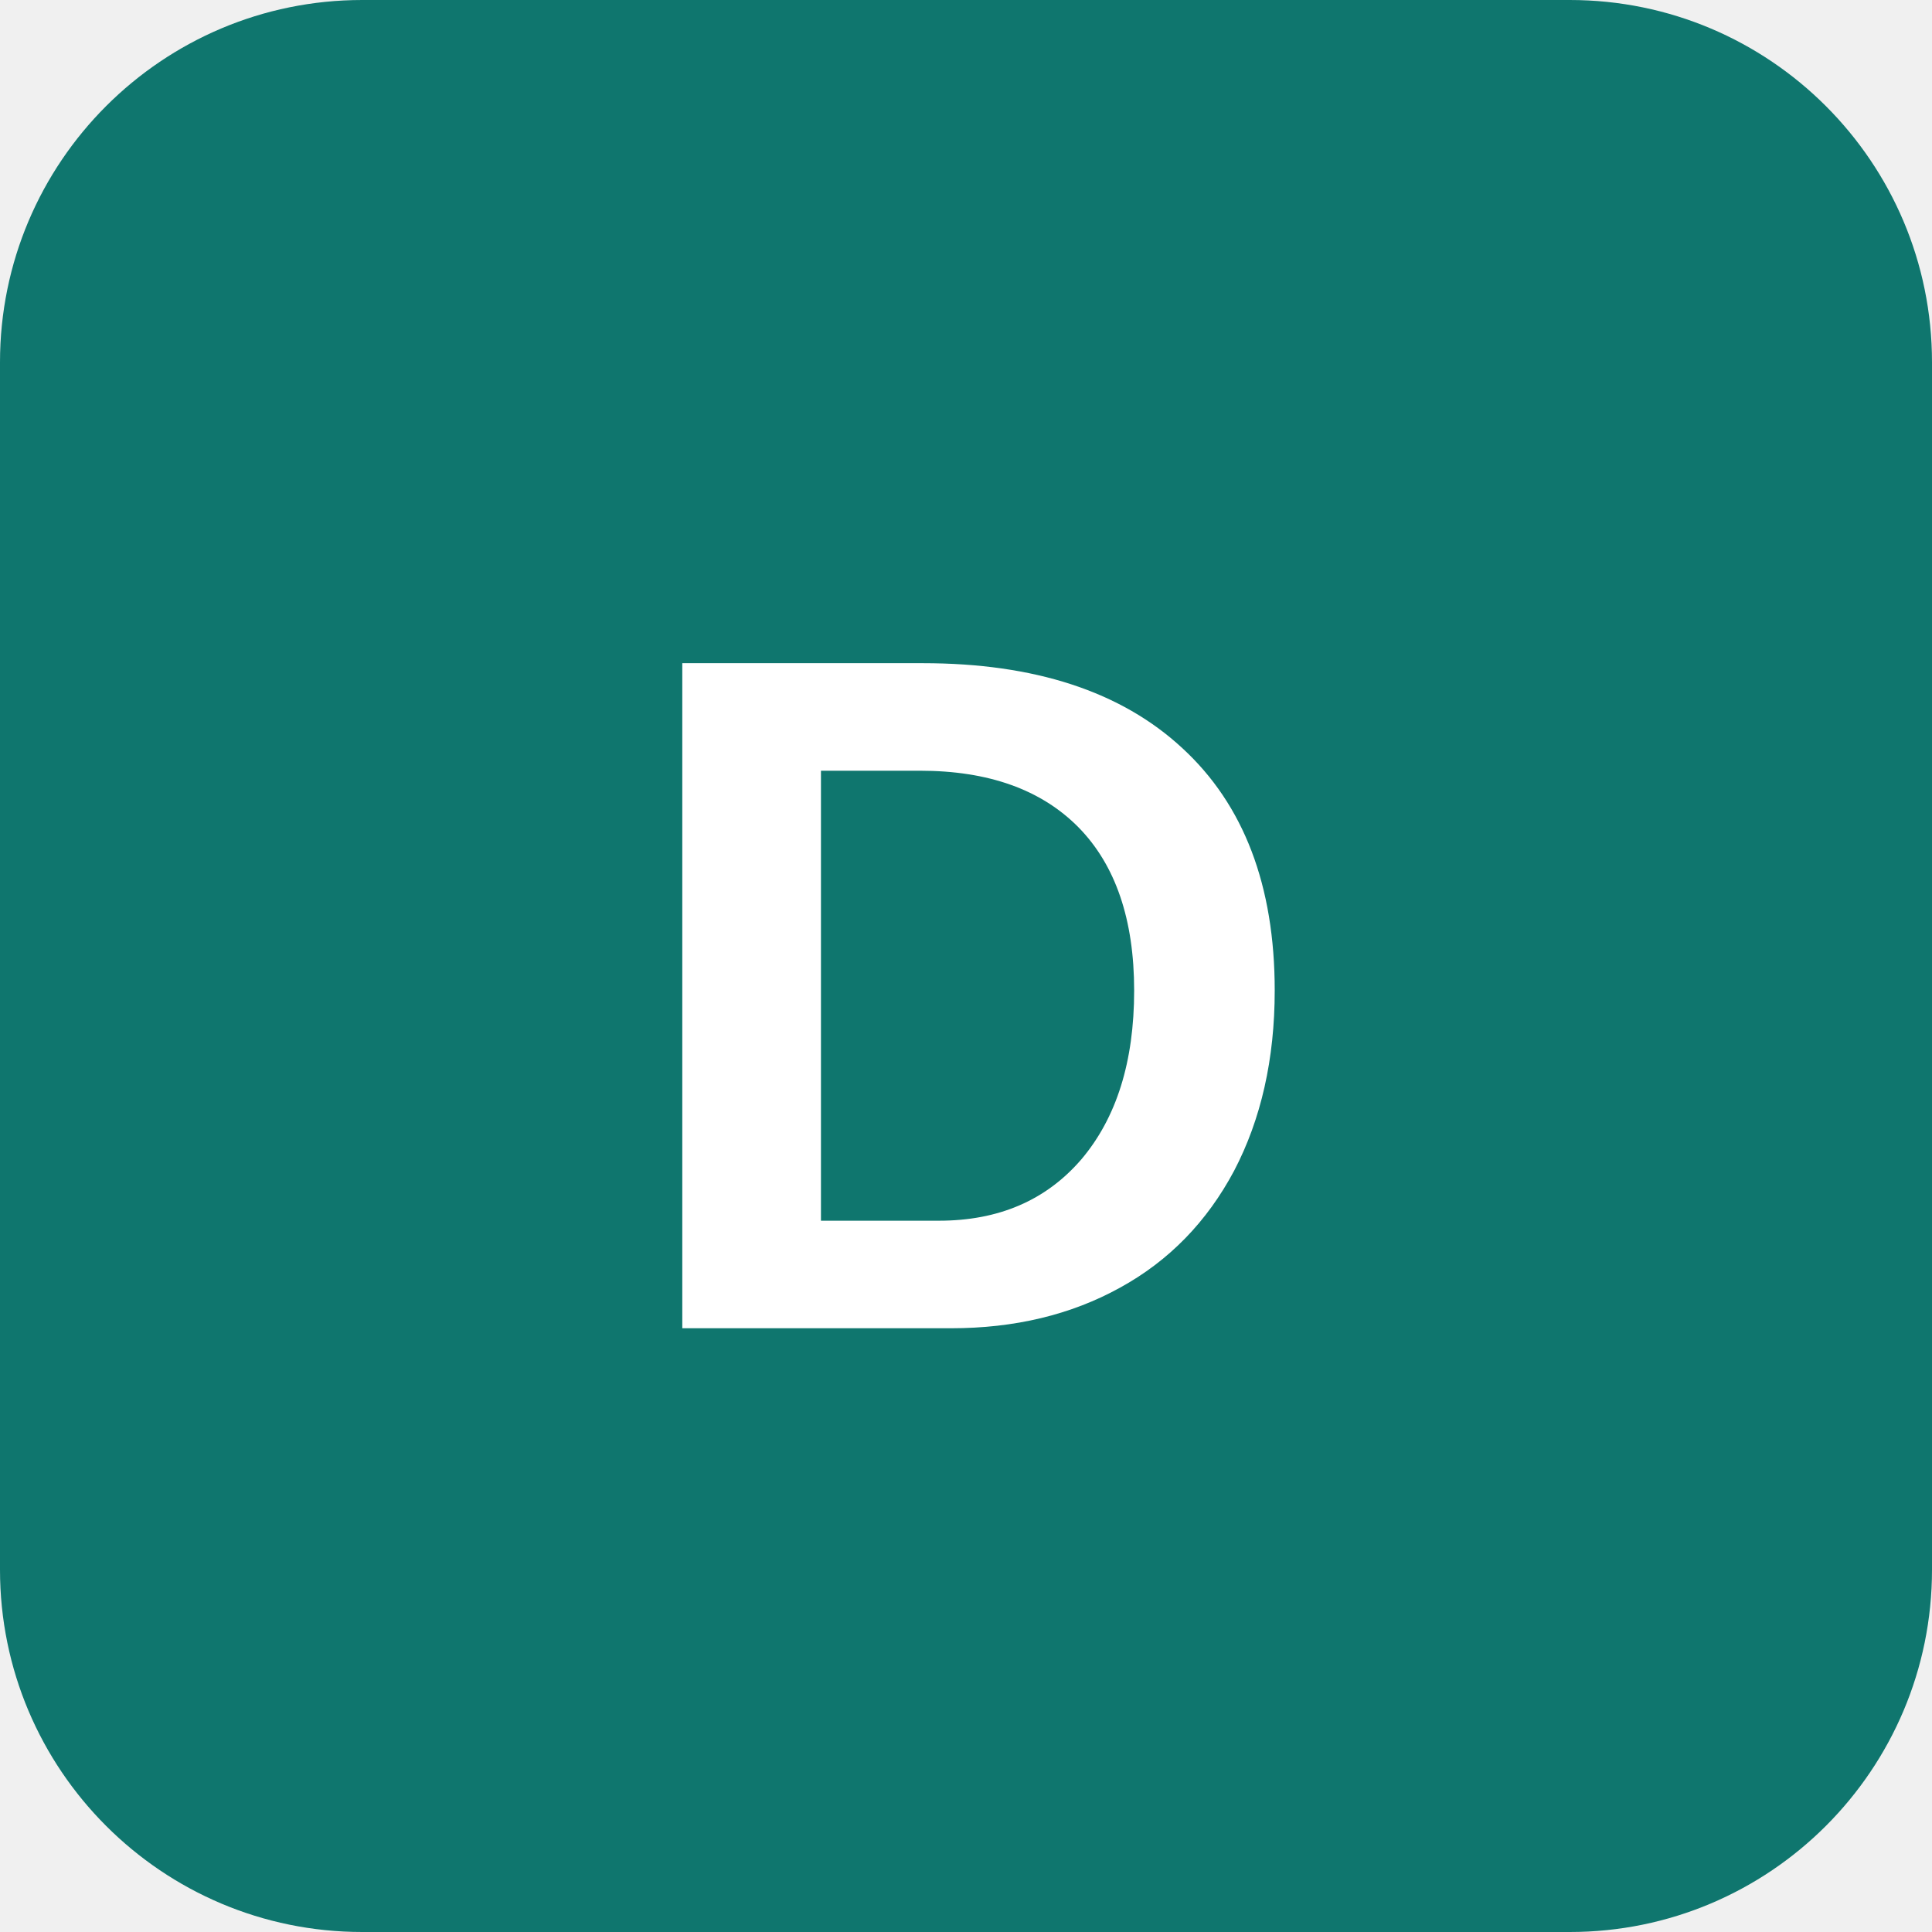
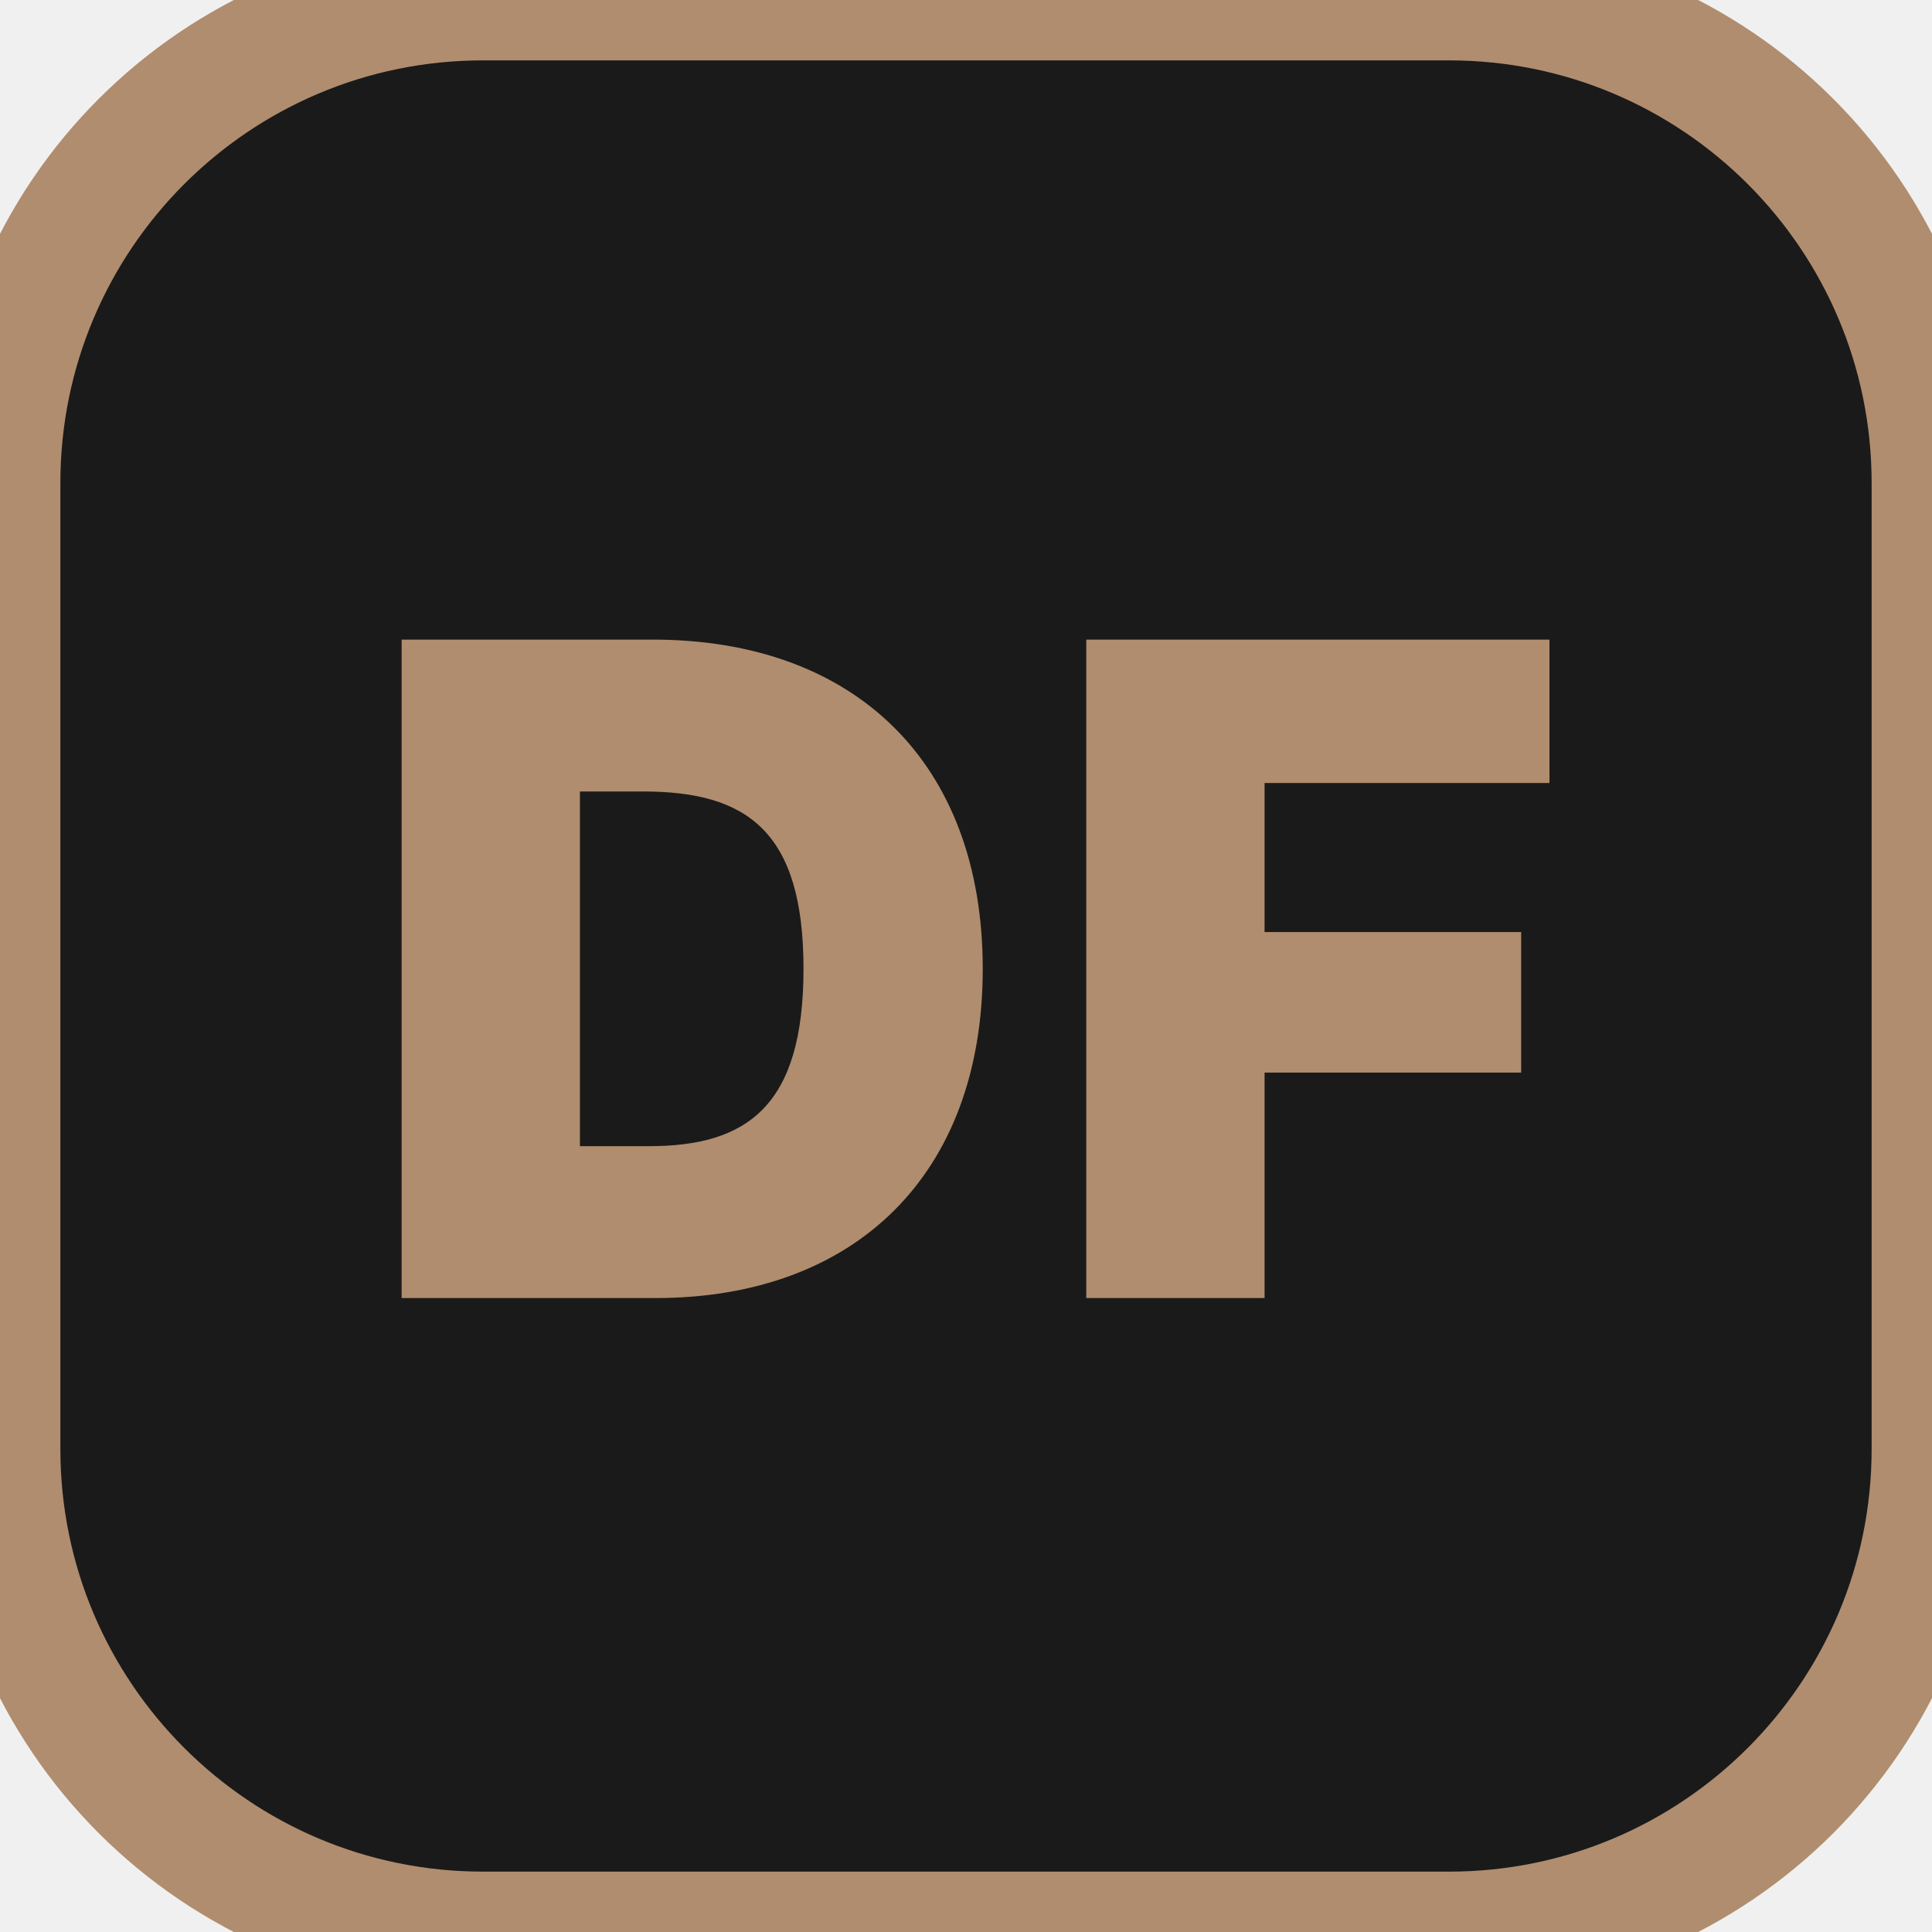
<svg xmlns="http://www.w3.org/2000/svg" viewBox="0 0 32 32">
-   <rect width="32" height="32" rx="6" fill="#0f766e" />
-   <text x="16" y="22" font-family="Arial, sans-serif" font-size="16" font-weight="bold" fill="white" text-anchor="middle">D</text>
+   <rect width="32" height="32" rx="8" fill="#1a1a1a" stroke="#b08d6e" stroke-width="2" />
+   <text x="16" y="21.5" font-family="'Inter', 'Helvetica Neue', sans-serif" font-size="15" font-weight="900" fill="#b08d6e" text-anchor="middle" letter-spacing="0.5">DF</text>
</svg>
